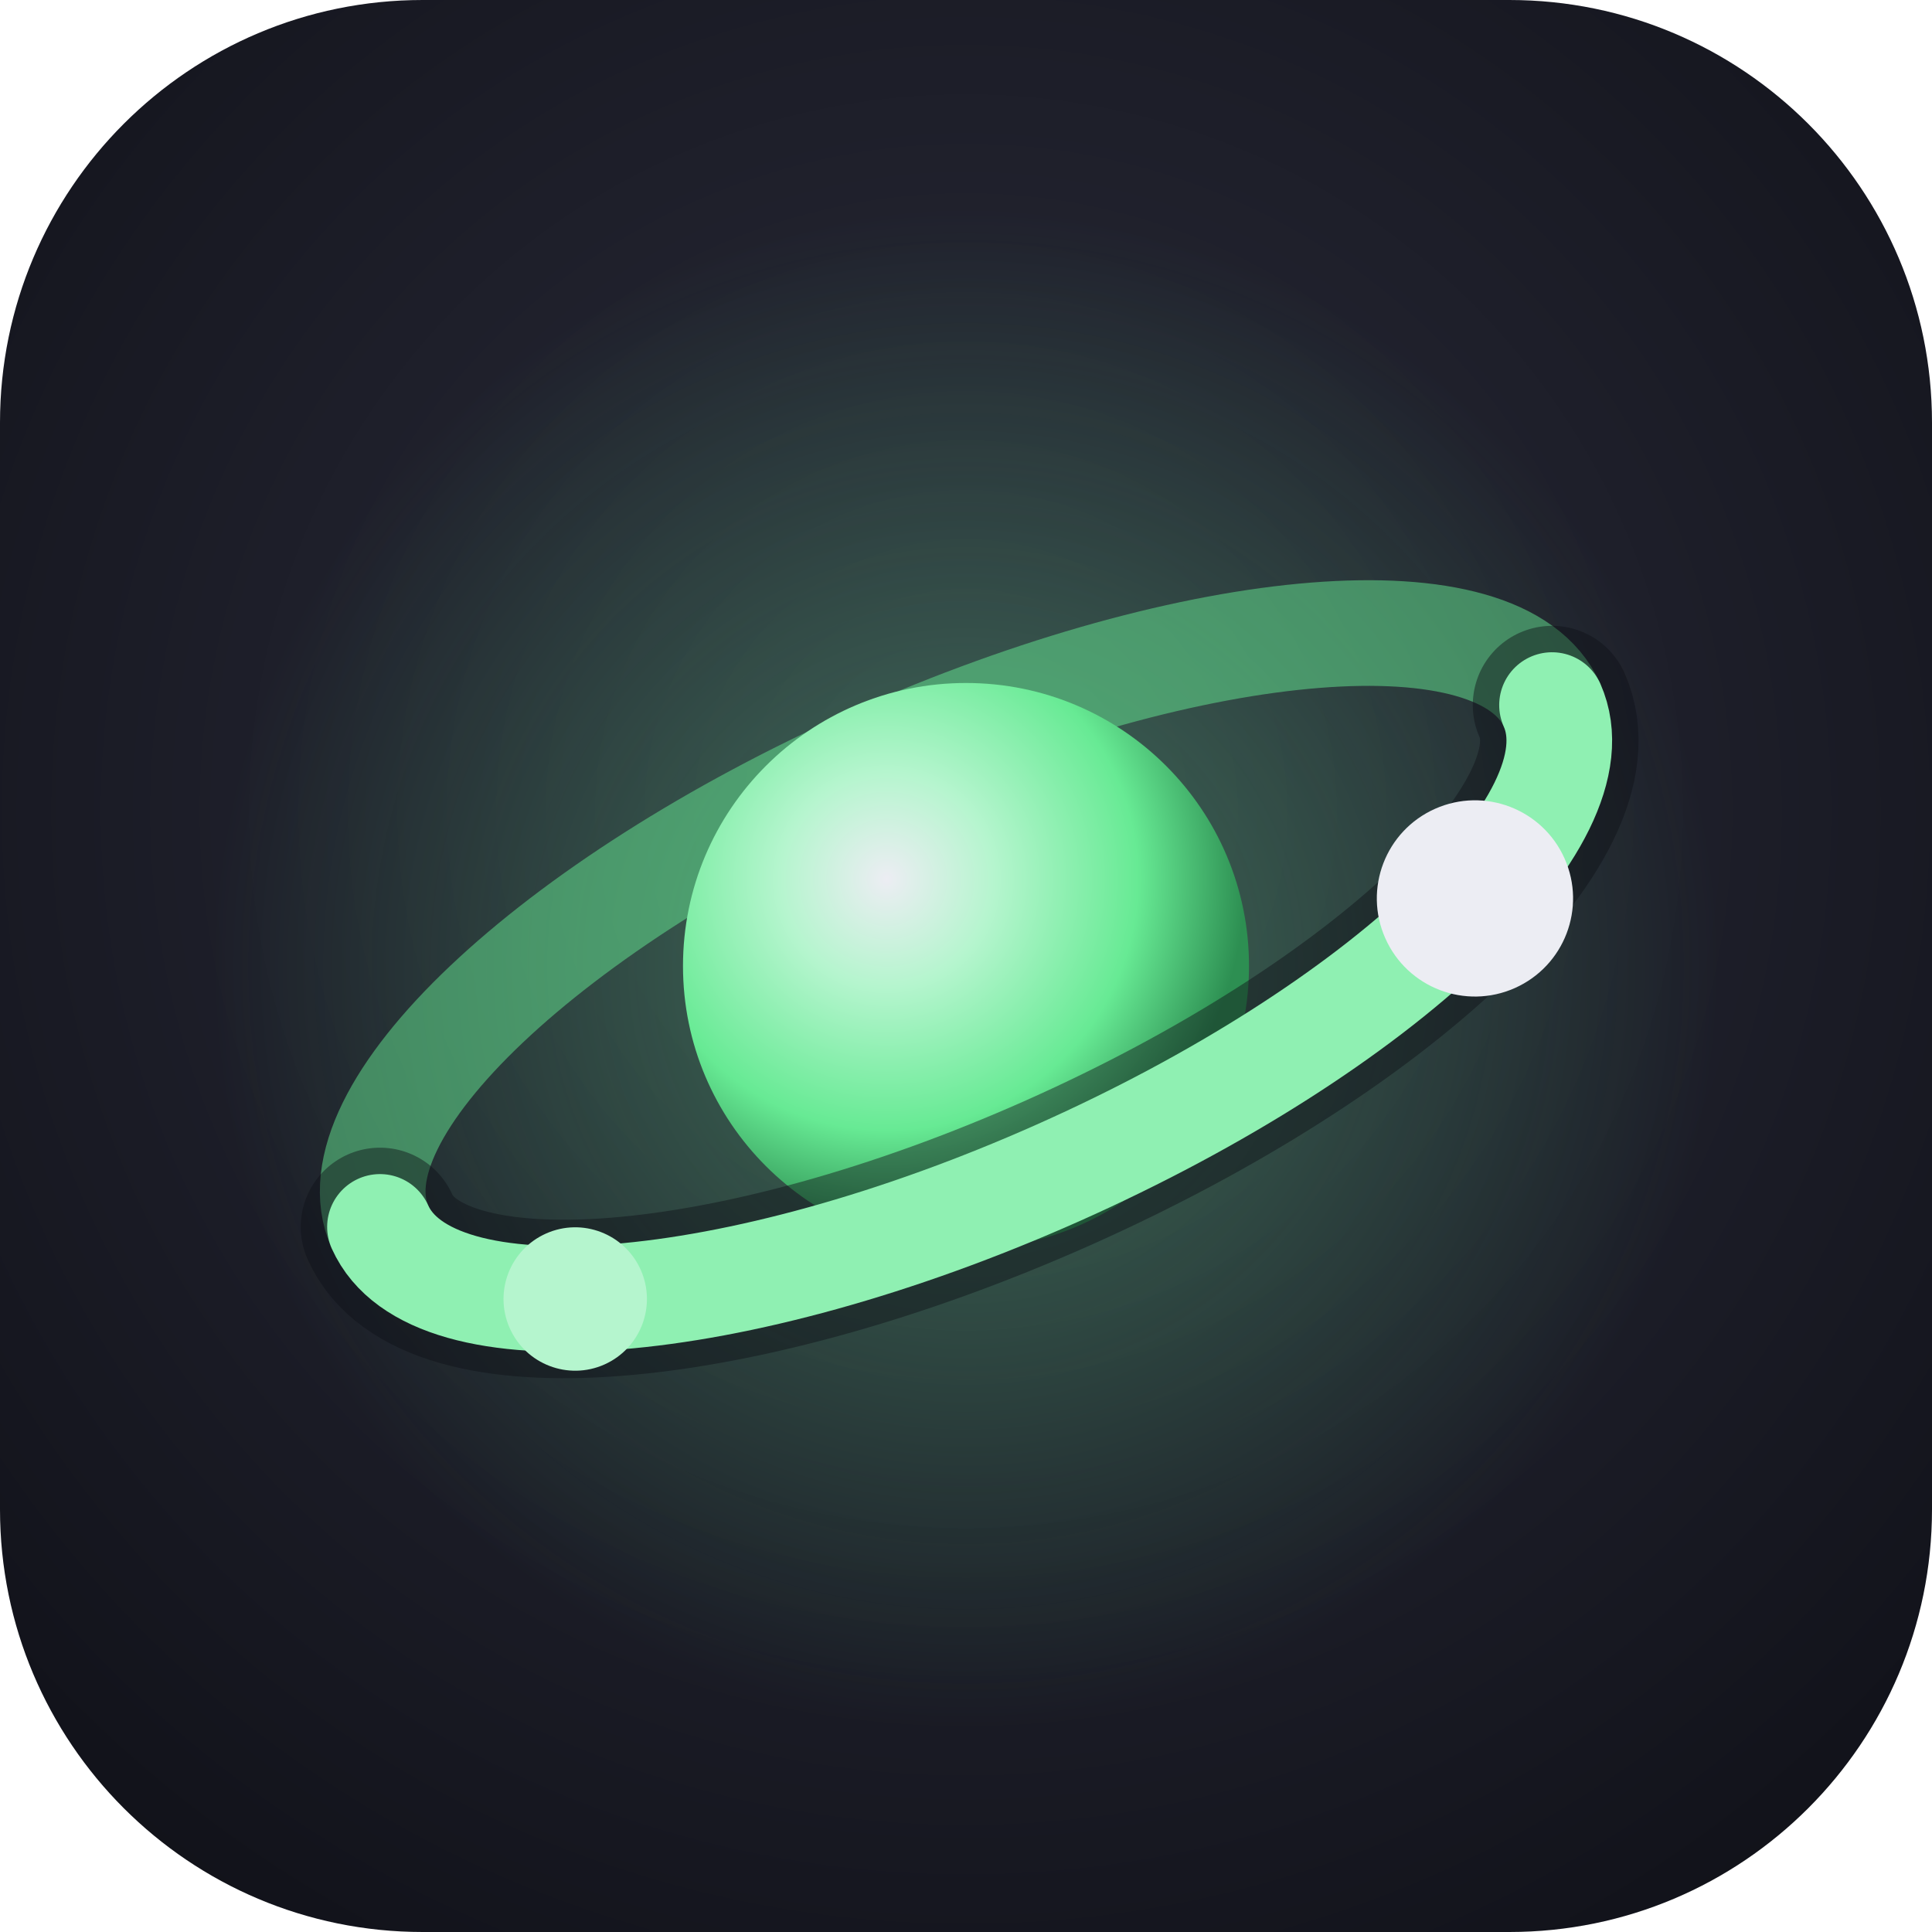
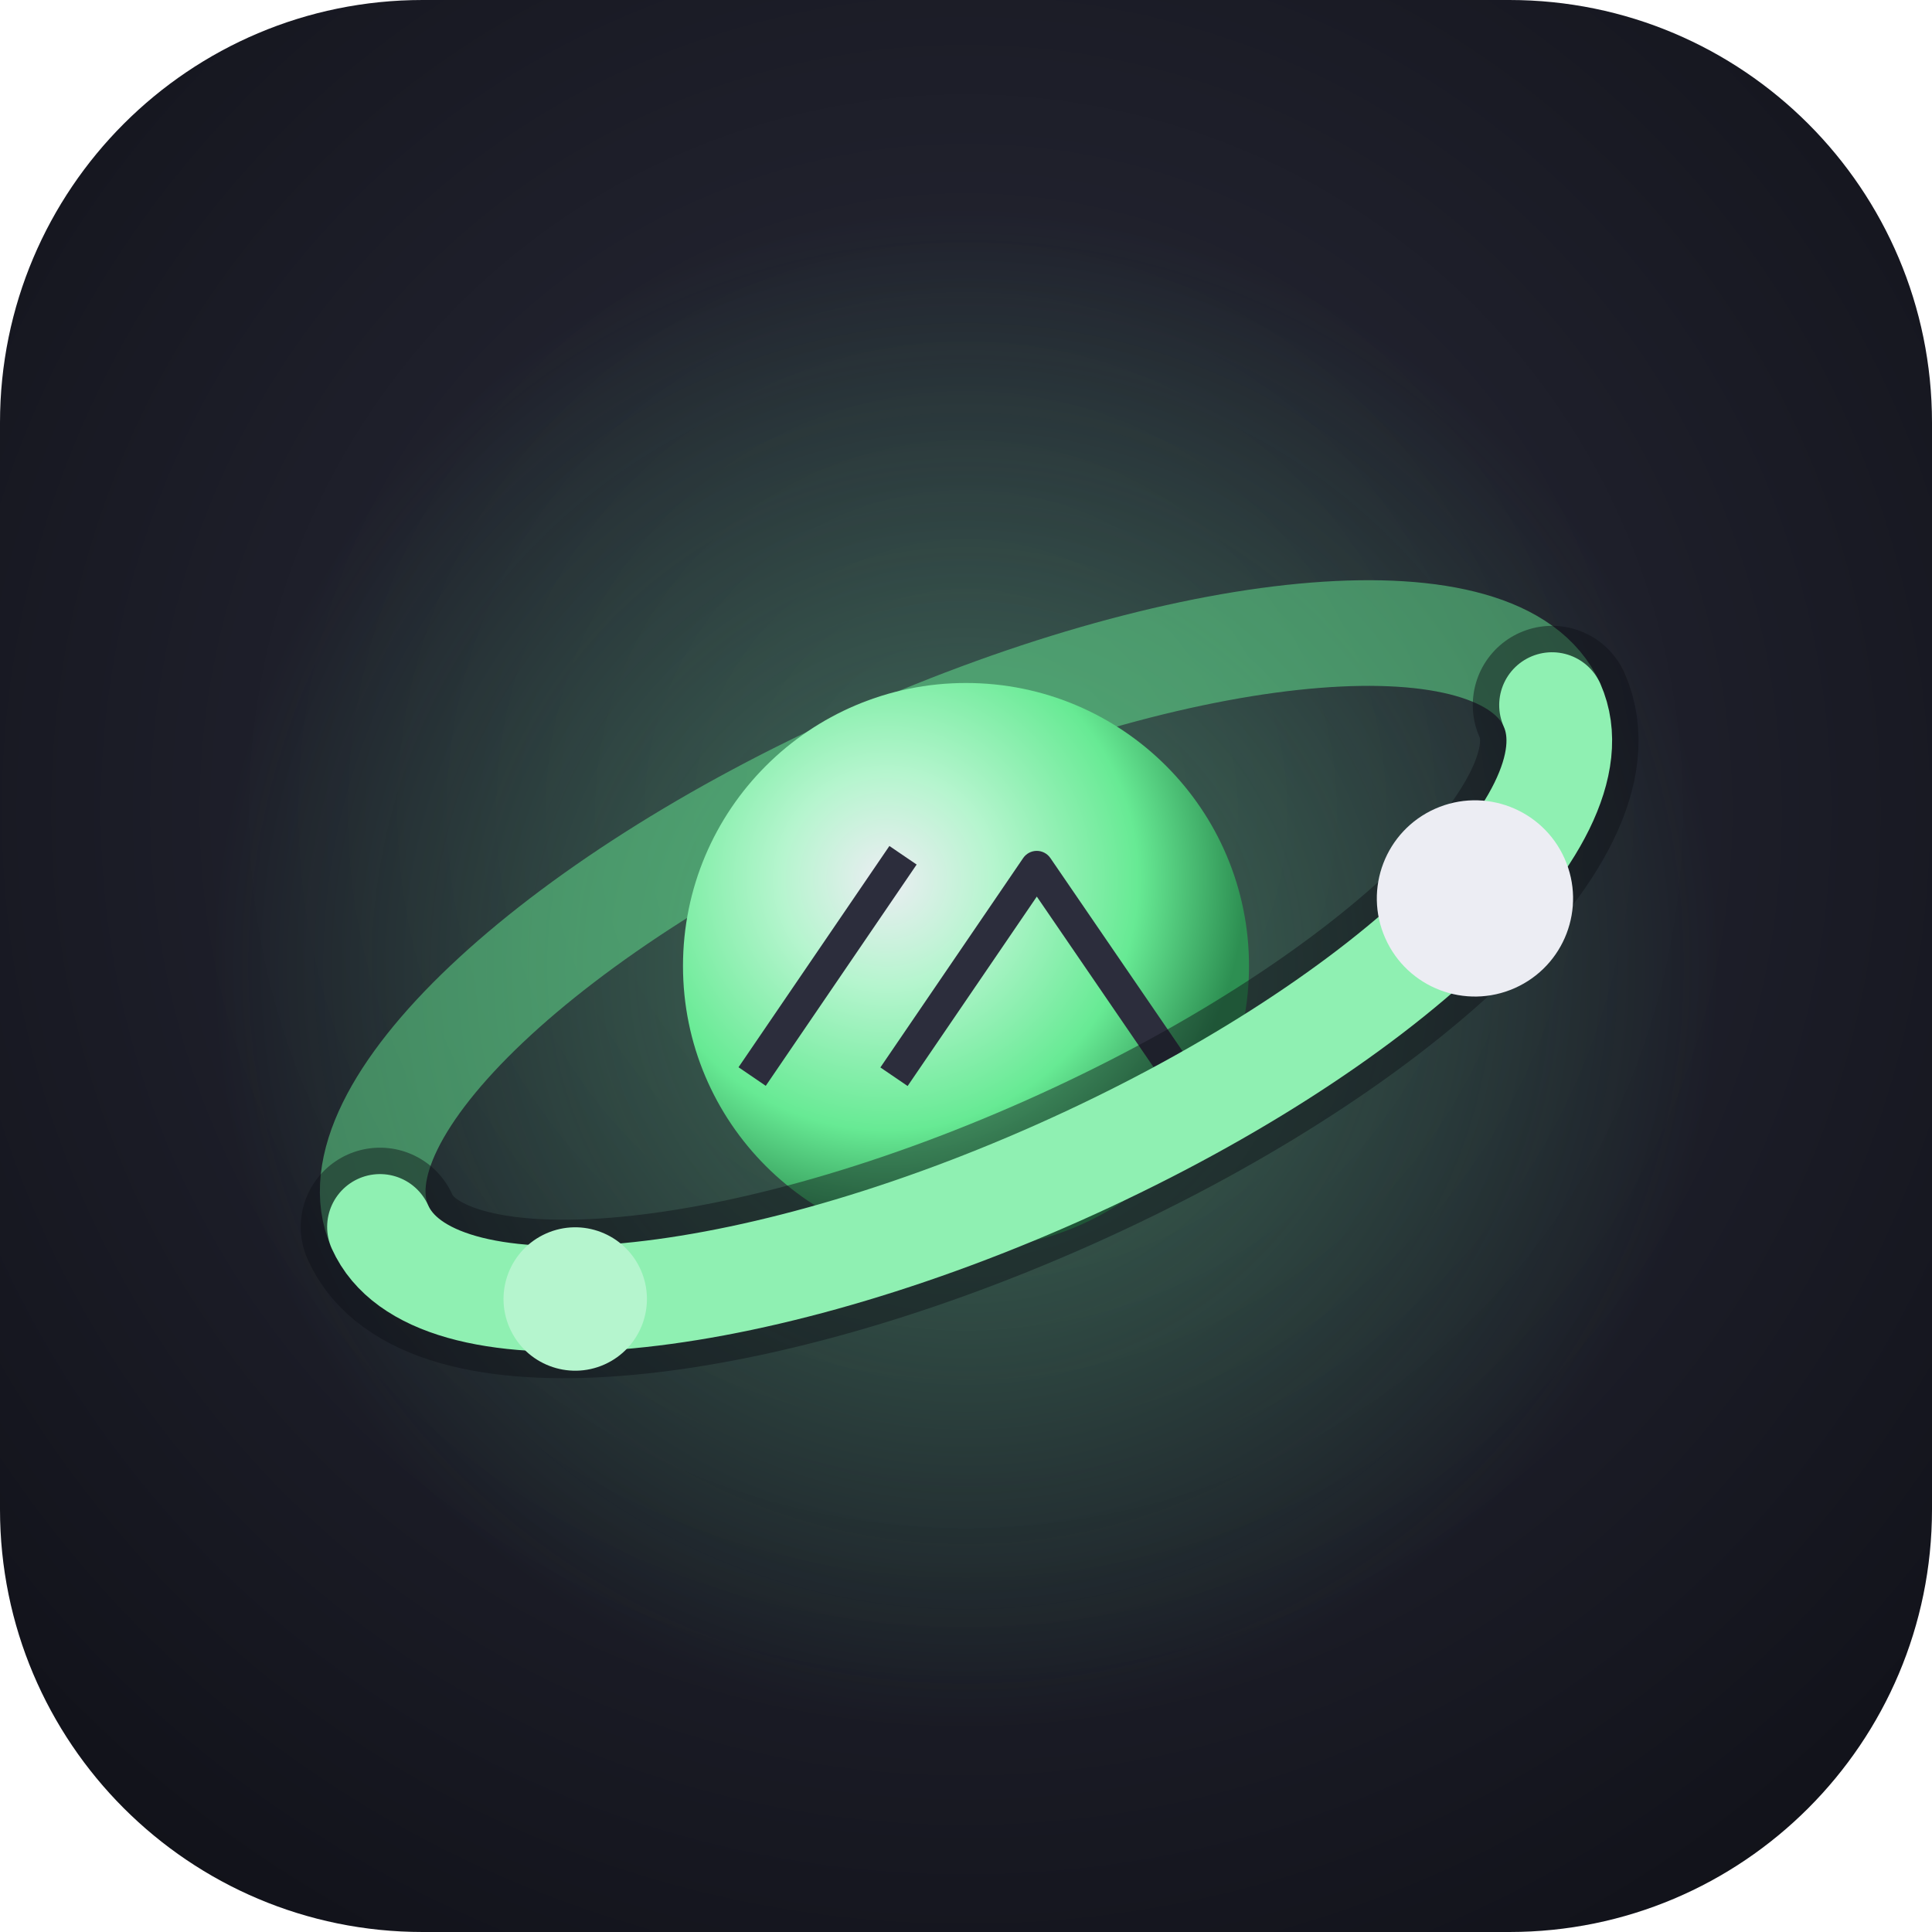
<svg xmlns="http://www.w3.org/2000/svg" viewBox="0 0 1024 1024" width="1024" height="1024">
  <defs>
    <radialGradient id="bg" cx="512" cy="430" r="760" gradientUnits="userSpaceOnUse">
      <stop offset="0" stop-color="#2C2D3C" />
      <stop offset="1" stop-color="#0F1017" />
    </radialGradient>
    <radialGradient id="halo" cx="512" cy="512" r="400" gradientUnits="userSpaceOnUse">
      <stop offset="0" stop-color="#67EA94" stop-opacity="0.36" />
      <stop offset="1" stop-color="#67EA94" stop-opacity="0" />
    </radialGradient>
    <radialGradient id="orb" cx="470" cy="466" r="190" gradientUnits="userSpaceOnUse">
      <stop offset="0" stop-color="#ECEDF3" />
      <stop offset="0.3" stop-color="#B5F5CE" />
      <stop offset="0.7" stop-color="#67EA94" />
      <stop offset="1" stop-color="#2D8F52" />
    </radialGradient>
  </defs>
  <rect width="1024" height="1024" rx="224" fill="url(#bg)" />
  <circle cx="512" cy="512" r="400" fill="url(#halo)" />
  <g transform="translate(512 512) rotate(-24)">
    <path d="M -340 0 A 340 120 0 0 1 340 0" fill="none" stroke="#67EA94" stroke-opacity="0.5" stroke-width="56" stroke-linecap="round" />
  </g>
  <circle cx="512" cy="512" r="150" fill="url(#orb)" />
+   <path d="M549.53,475.21L481.06,575.61L466.62,565.77L542.29,454.80C543.92,452.41 546.62,450.98 549.50,450.98C552.39,450.98 555.09,452.40 556.72,454.78L632.57,565.58L618.14,575.45L549.53,475.21ZM405.87,575.51L485.84,458.23L471.40,448.39L391.43,565.66L405.87,575.51Z" fill="#2C2D3C" />
  <g transform="translate(512 512) rotate(-24)">
    <path d="M -340 0 A 340 120 0 0 0 340 0" fill="none" stroke="#0F1017" stroke-opacity="0.45" stroke-width="84" stroke-linecap="round" />
    <path d="M -340 0 A 340 120 0 0 0 340 0" fill="none" stroke="#8FF0B2" stroke-width="56" stroke-linecap="round" />
    <circle cx="-261" cy="77" r="38" fill="#B5F5CE" />
    <circle cx="261" cy="77" r="52" fill="#ECEDF3" />
  </g>
</svg>
